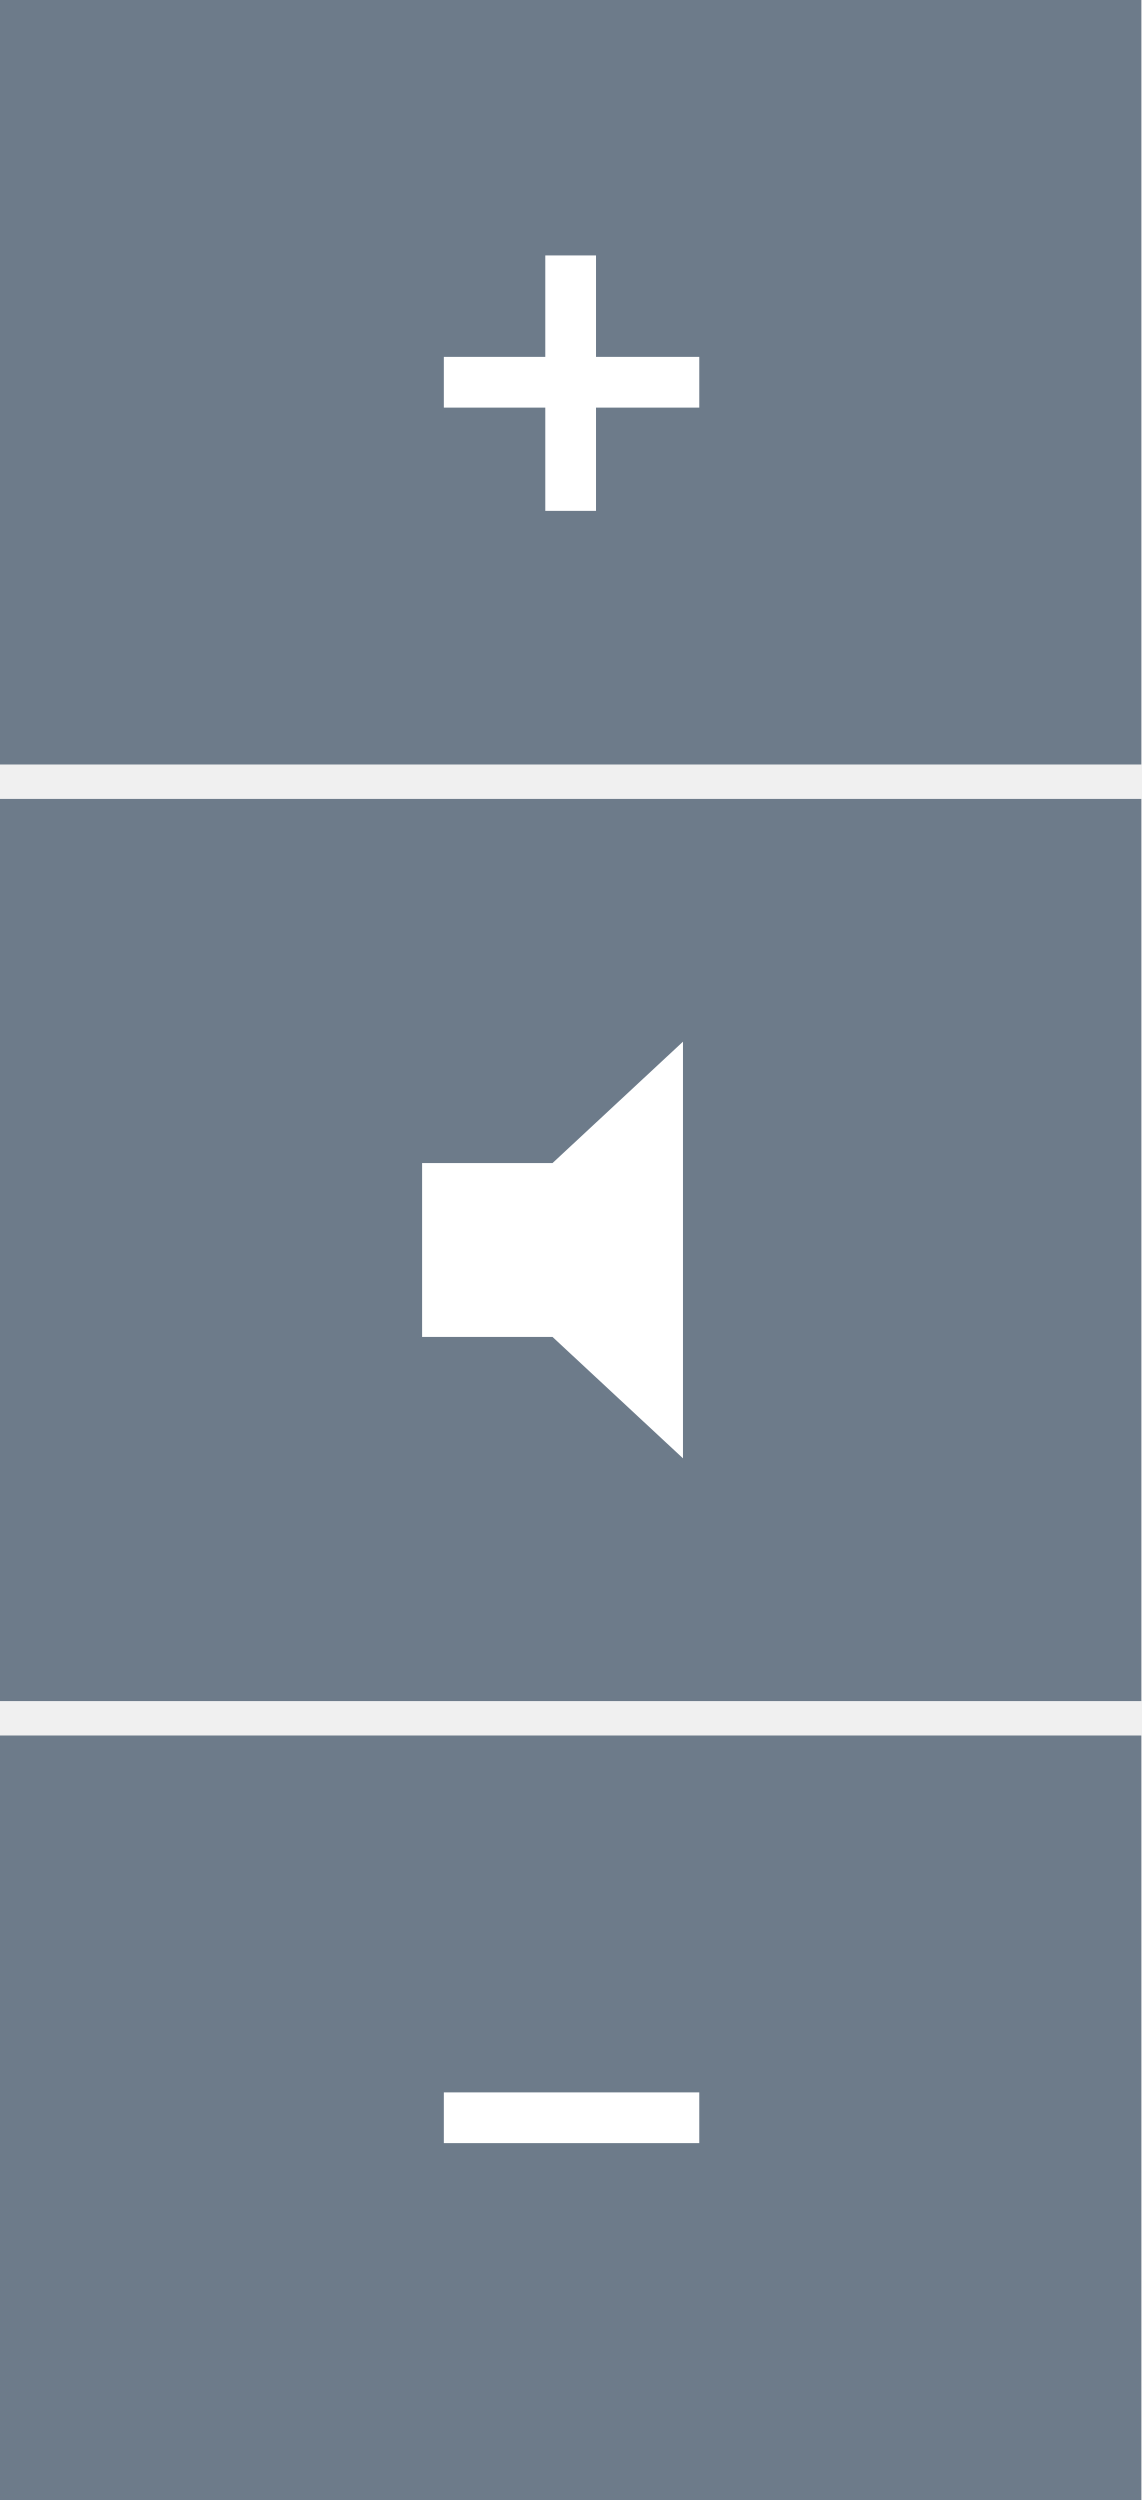
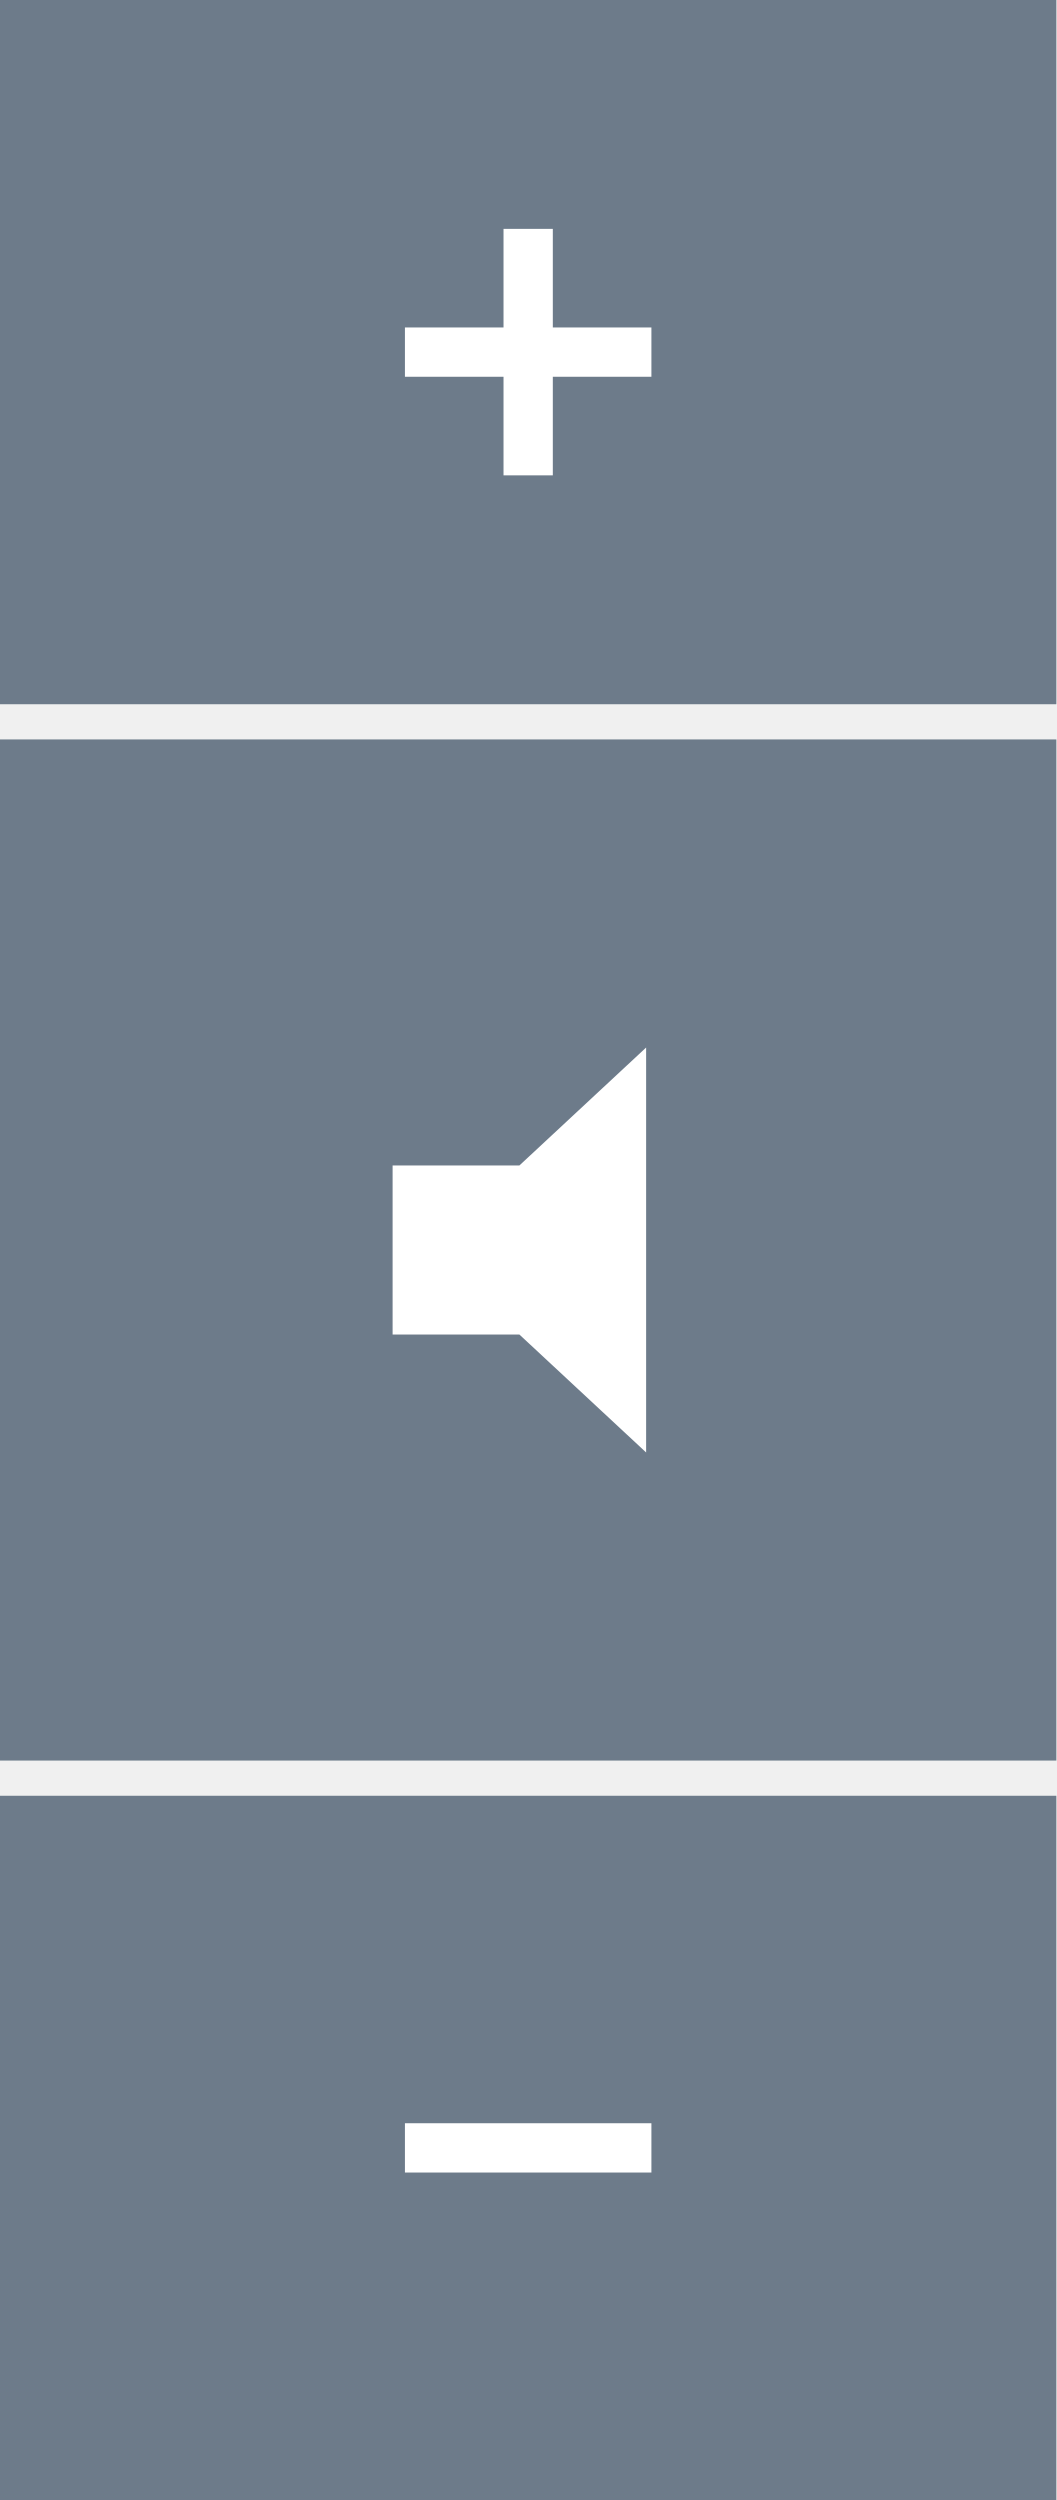
- <svg xmlns="http://www.w3.org/2000/svg" version="1.1" id="Layer_1" x="0px" y="0px" viewBox="0 0 63 138" style="enable-background:new 0 0 63 138;" xml:space="preserve">
+ <svg xmlns="http://www.w3.org/2000/svg" version="1.1" id="Layer_1" x="0px" y="0px" viewBox="0 0 60 142" style="enable-background:new 0 0 60 142;" xml:space="preserve">
  <style type="text/css">
	.st0{opacity:0.7;fill:#34495E;enable-background:new    ;}
	.st1{fill:#FFFFFF;}
</style>
-   <rect x="0" y="95.8" class="st0" width="63" height="42.2" />
-   <rect x="0" class="st0" width="63" height="42.2" />
-   <rect y="44.1" class="st0" width="63" height="49.8" />
-   <polyline class="st1" points="37.7,57.5 30.5,64.2 23.3,64.2 23.3,73.8 30.5,73.8 37.7,80.5 " />
-   <line class="st1" x1="35.8" y1="72.1" x2="32.4" y2="75.5" />
+   <rect y="102" class="st0" width="60" height="40" />
+   <rect class="st0" width="60" height="40" />
+   <rect y="42" class="st0" width="60" height="58" />
+   <polyline class="st1" points="36.7,59.5 29.5,66.2 22.3,66.2 22.3,75.8 29.5,75.8 36.7,82.5 " />
  <g>
-     <rect x="24.5" y="115.5" class="st1" width="14.1" height="2.8" />
+     <rect x="23" y="120.6" class="st1" width="14" height="2.8" />
  </g>
  <g>
-     <polygon class="st1" points="32.9,22.5 38.6,22.5 38.6,19.7 32.9,19.7 32.9,14.1 30.1,14.1 30.1,19.7 24.5,19.7 24.5,22.5    30.1,22.5 30.1,28.2 32.9,28.2  " />
+     <polygon class="st1" points="31.4,21.4 37,21.4 37,18.6 31.4,18.6 31.4,13 28.6,13 28.6,18.6 23,18.6 23,21.4 28.6,21.4 28.6,27    31.4,27  " />
  </g>
</svg>
